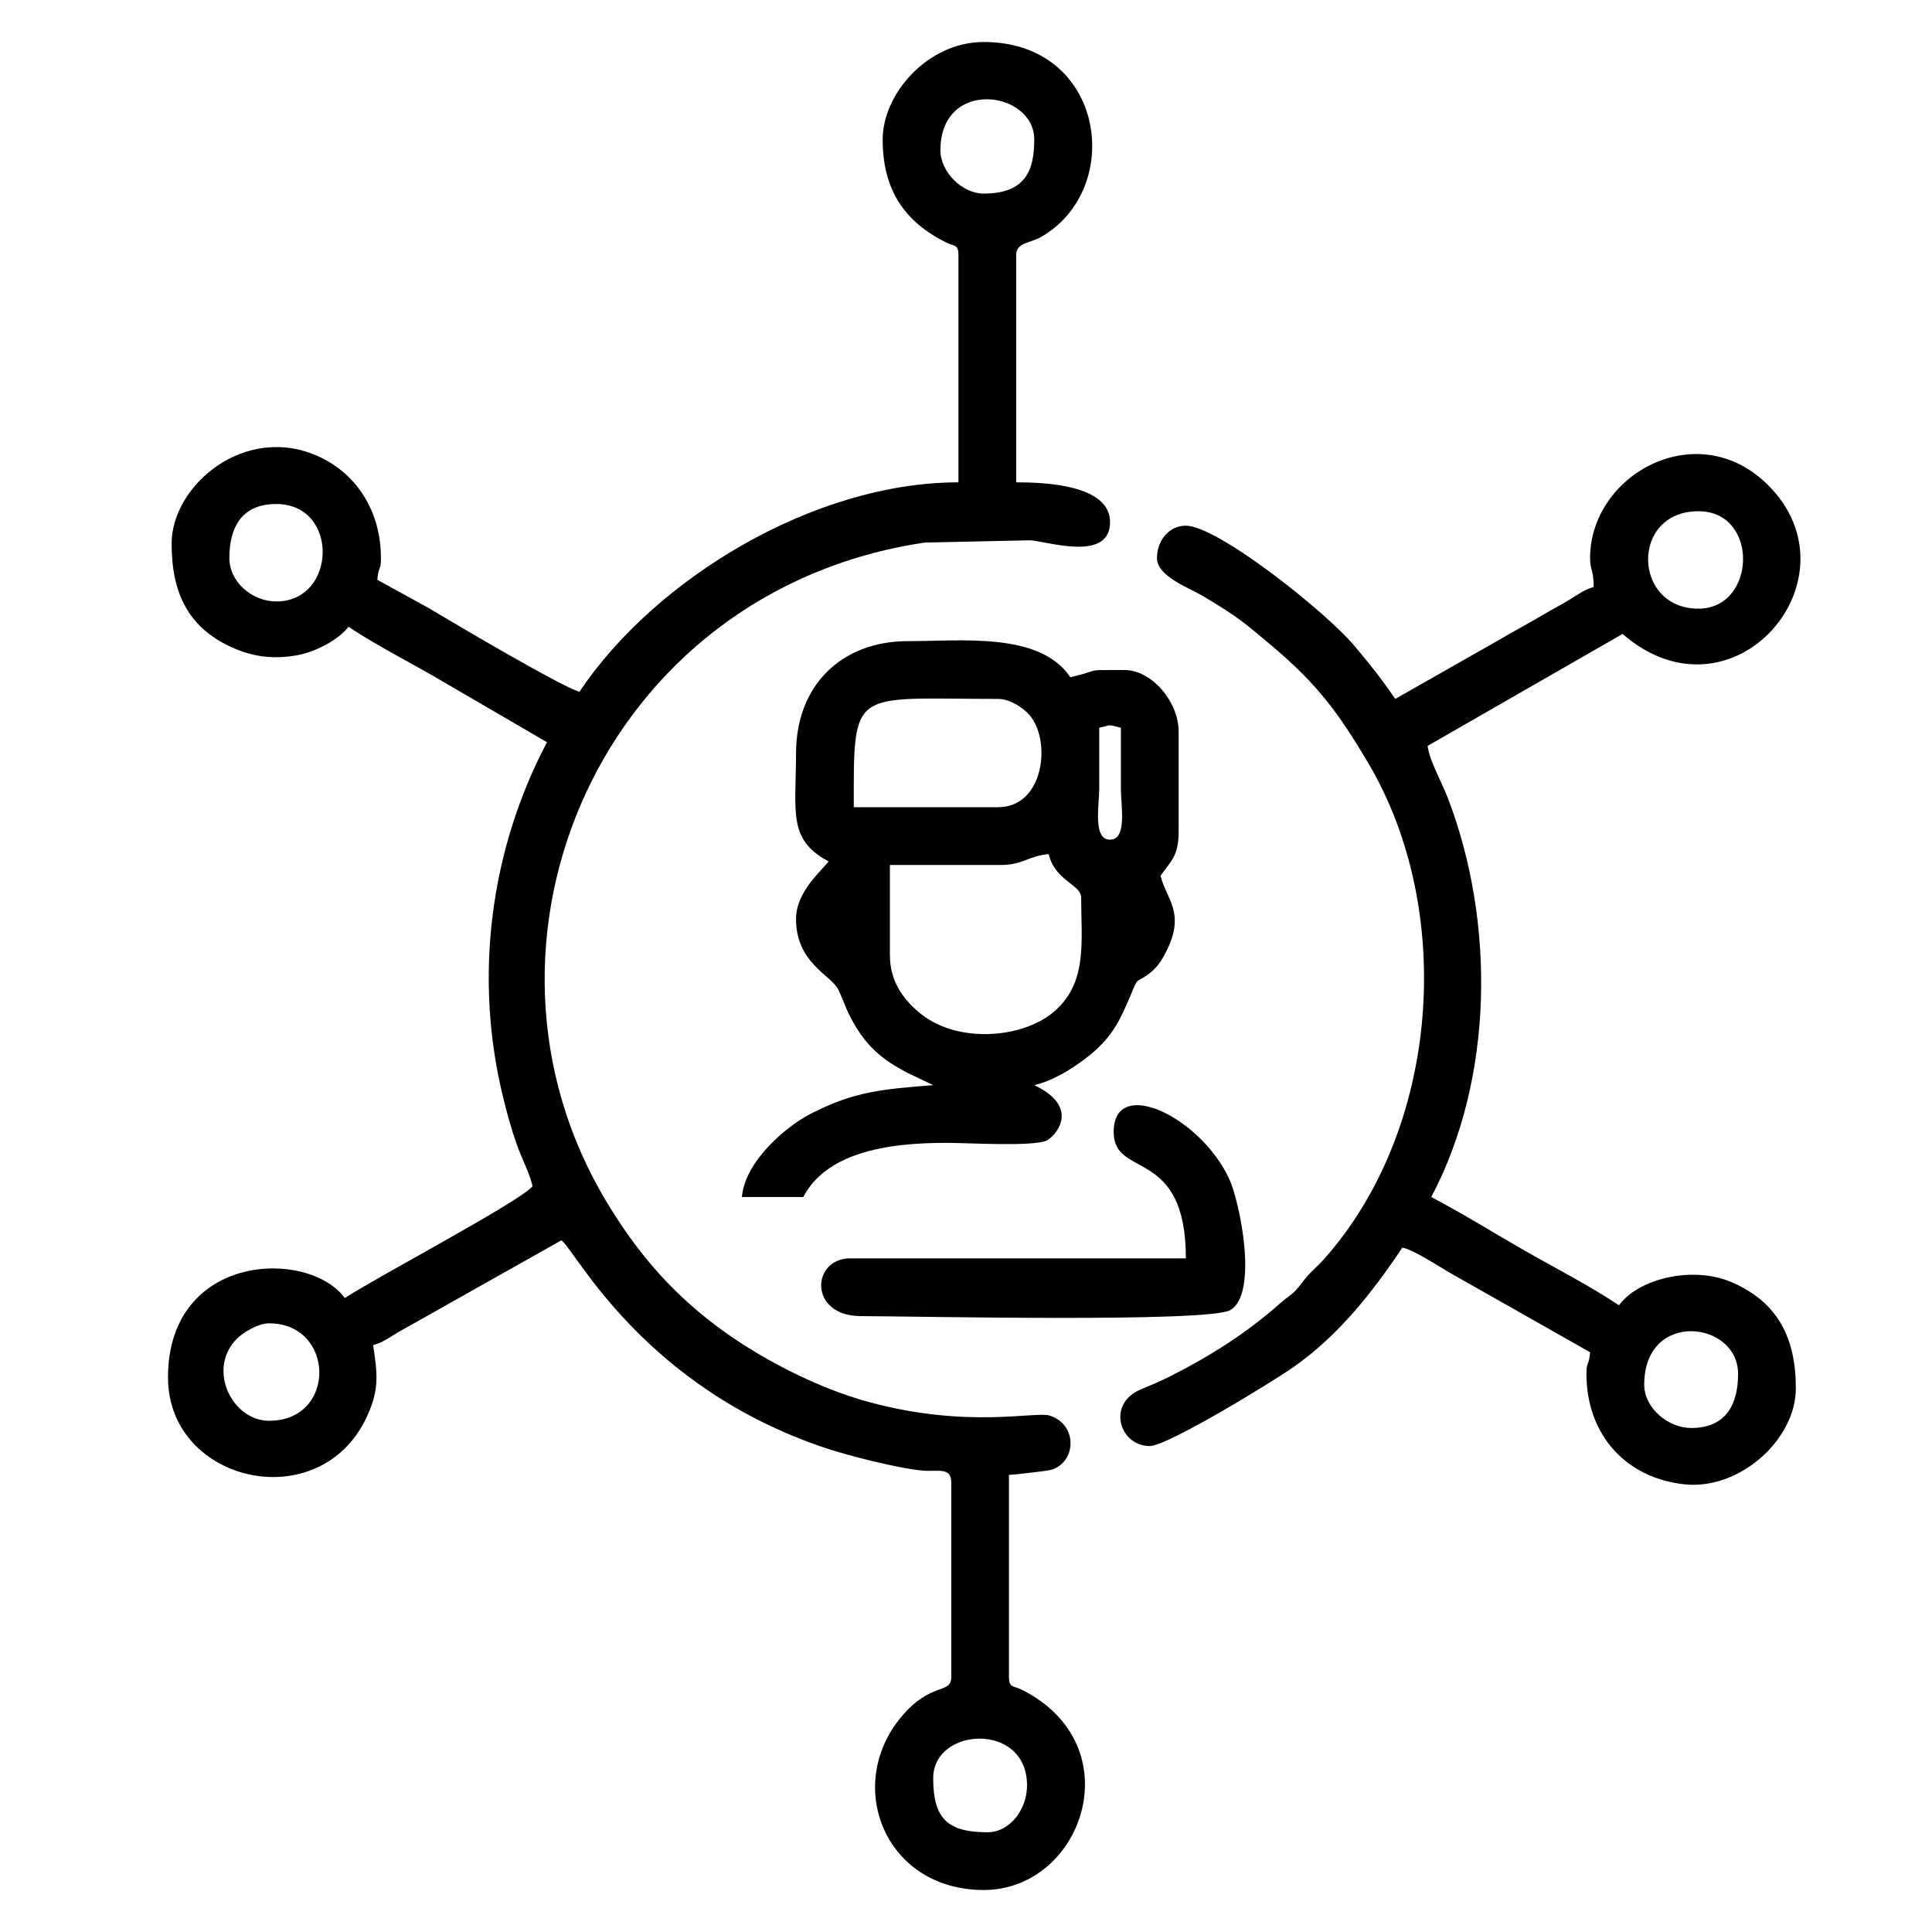
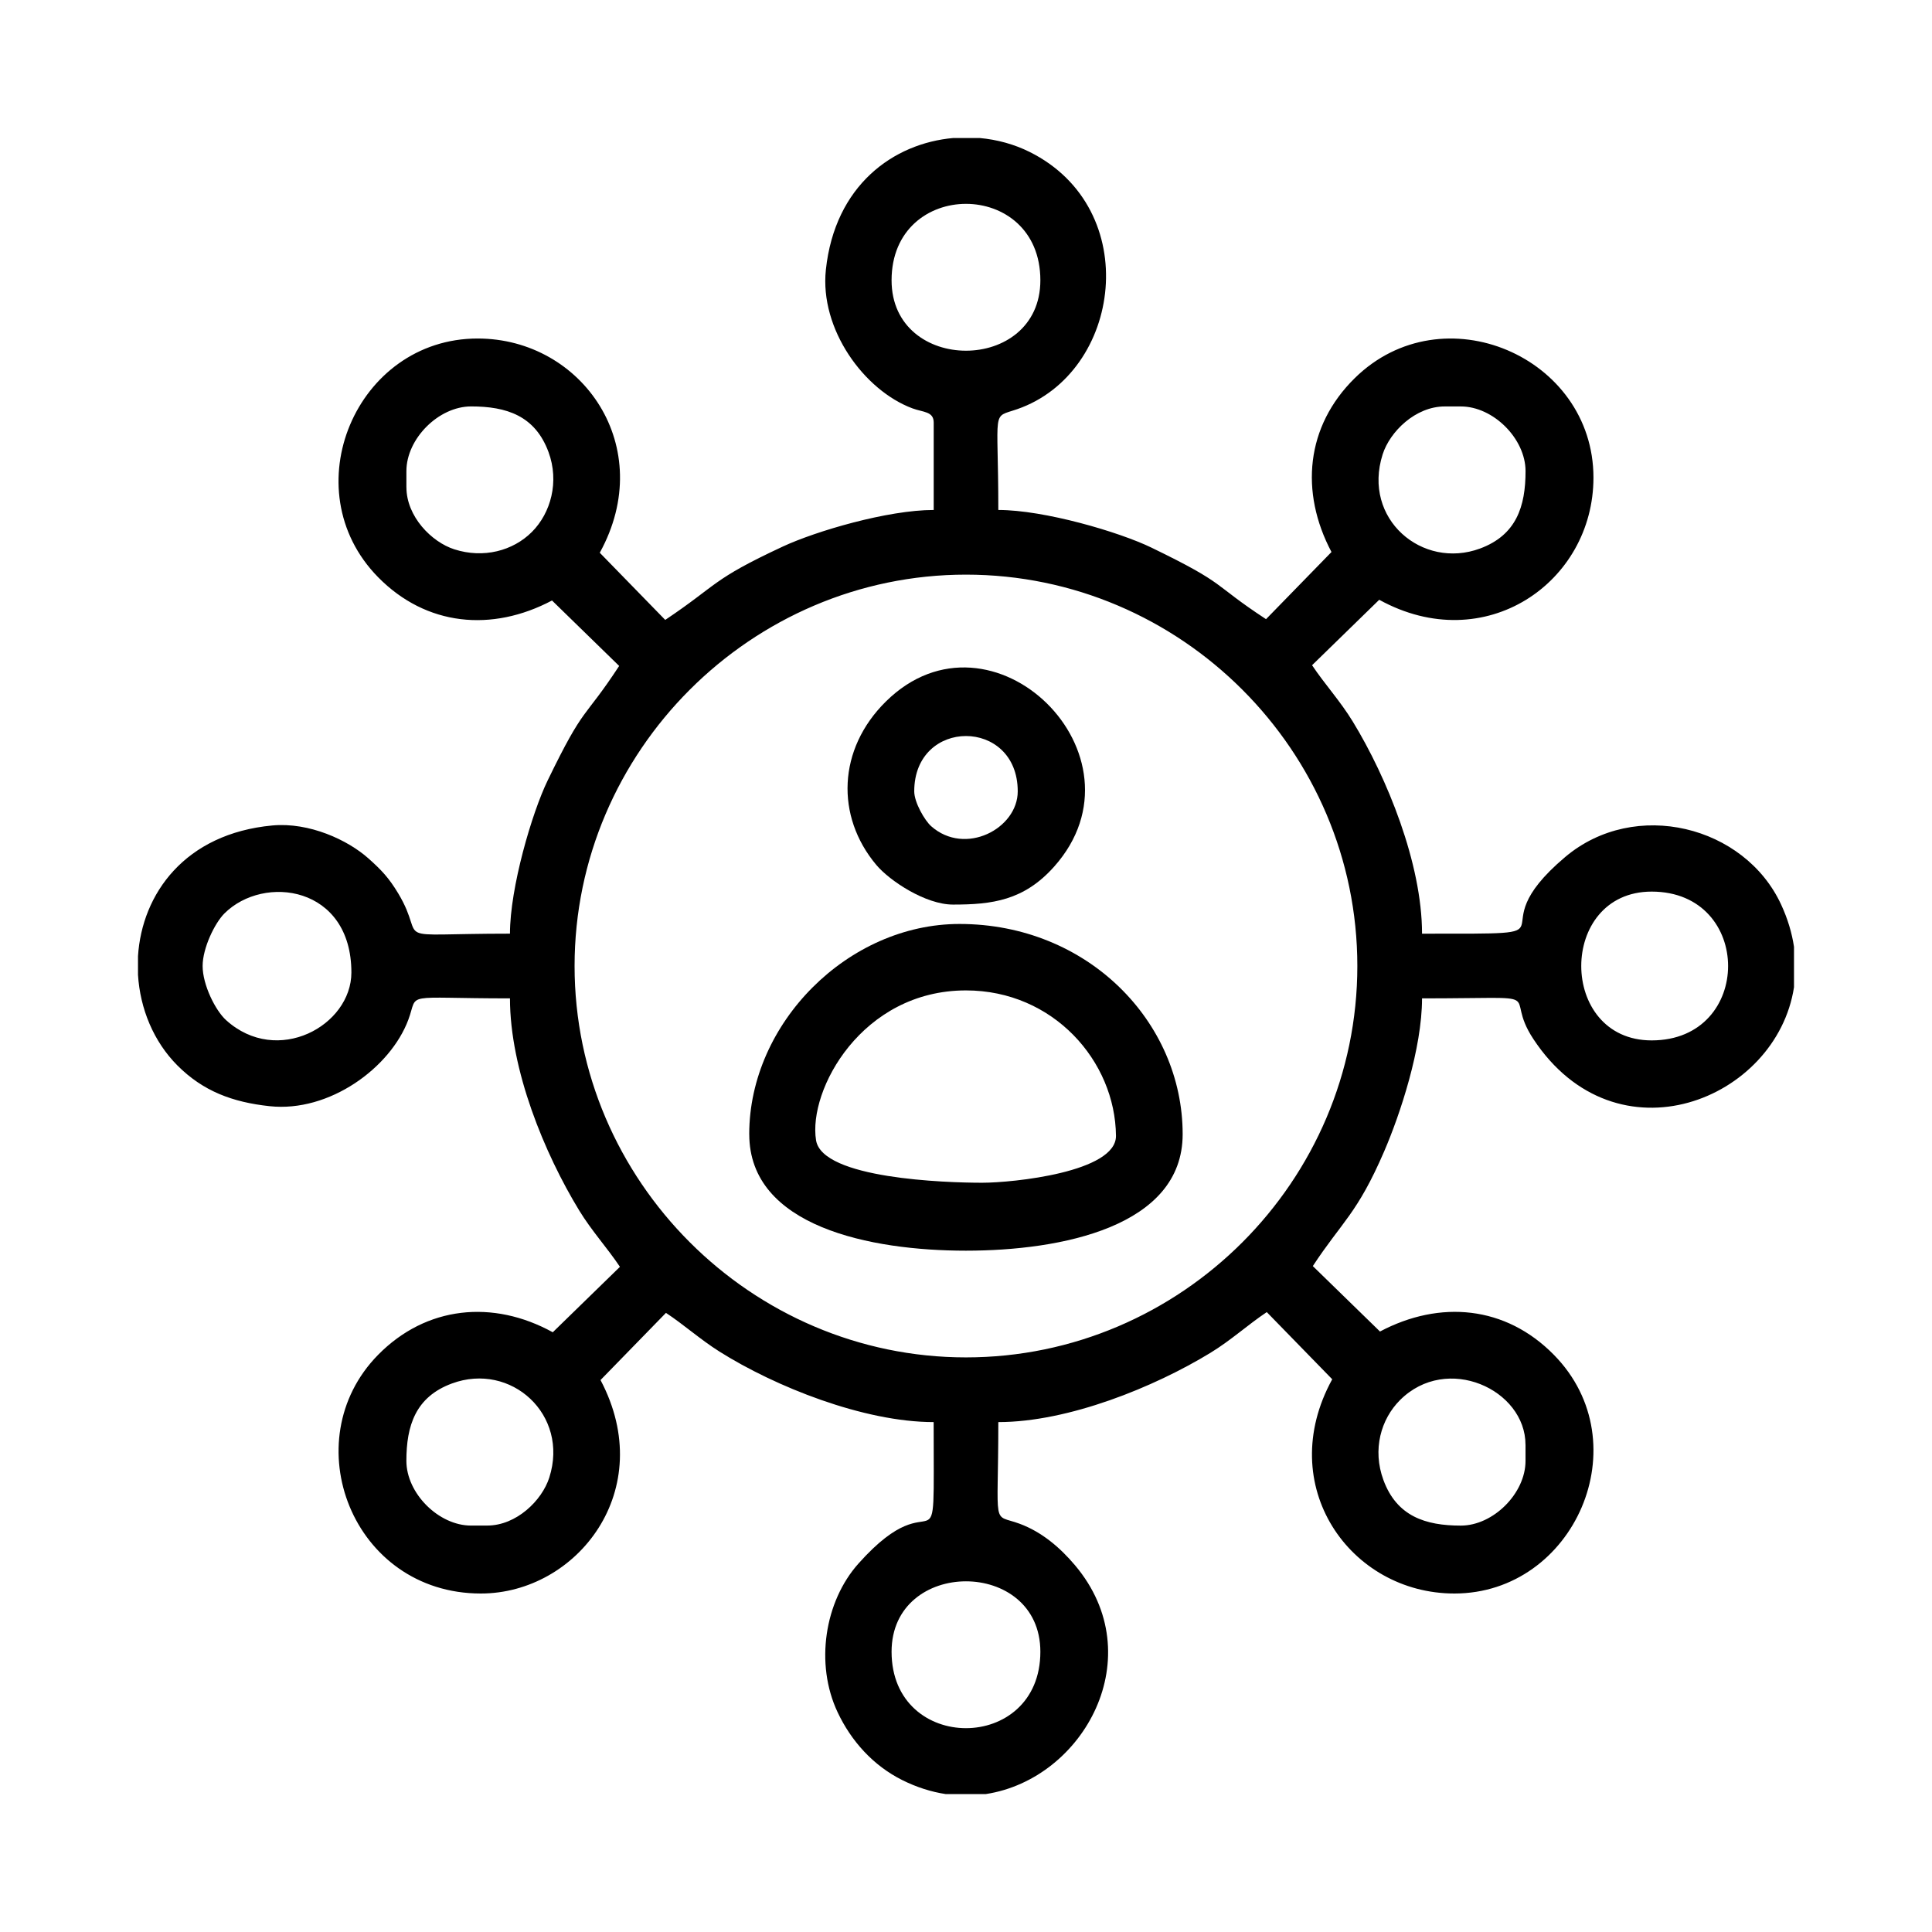
- <svg xmlns="http://www.w3.org/2000/svg" width="46" height="46" viewBox="0 0 46 46" fill="none">
-   <path fill-rule="evenodd" clip-rule="evenodd" d="M23.508 43.625C22.552 43.625 22.219 43.292 22.219 42.336C22.219 41.12 24.453 40.987 24.453 42.508C24.453 43.077 24.053 43.625 23.508 43.625V43.625ZM6.406 31.508C7.977 31.508 8.027 33.828 6.406 33.828C5.546 33.828 4.937 32.648 5.605 31.91C5.759 31.739 6.139 31.508 6.406 31.508V31.508ZM5.461 13.289C5.461 12.594 5.725 12 6.578 12C8.081 12 8.021 14.32 6.578 14.32C6.002 14.32 5.461 13.855 5.461 13.289V13.289ZM22.391 3.578C22.391 1.847 24.625 2.157 24.625 3.32C24.625 4.031 24.438 4.609 23.422 4.609C22.906 4.609 22.391 4.094 22.391 3.578V3.578ZM21.016 3.32C21.016 4.53 21.544 5.281 22.519 5.77C22.715 5.868 22.82 5.81 22.82 6.07V11.484C19.381 11.484 15.598 13.779 13.797 16.469C13.413 16.379 10.734 14.794 10.204 14.476L8.984 13.805C9.014 13.451 9.07 13.613 9.07 13.289C9.07 12.182 8.5 11.296 7.612 10.88C5.853 10.057 4.086 11.548 4.086 12.945C4.086 14.136 4.494 14.99 5.616 15.454C6.064 15.64 6.529 15.7 7.08 15.6C7.519 15.521 8.074 15.225 8.297 14.922C9.03 15.413 9.851 15.81 10.634 16.28L13.024 17.672C11.675 20.221 11.265 23.275 11.992 26.18C12.09 26.57 12.167 26.857 12.303 27.244C12.428 27.602 12.603 27.911 12.68 28.242C12.432 28.581 8.896 30.447 8.211 30.906C7.346 29.726 4 29.82 4 32.797C4 35.307 7.61 36.135 8.729 33.744C9.046 33.067 8.981 32.689 8.884 32.026C9.109 31.967 9.26 31.853 9.463 31.729L13.367 29.531C13.713 29.785 15.315 33.033 19.673 34.484C20.183 34.653 21.391 34.965 21.977 35.015C22.316 35.044 22.649 34.924 22.649 35.289V39.93C22.649 40.352 22.164 40.029 21.454 40.884C20.092 42.525 21.079 45 23.422 45C25.776 45 26.981 41.561 24.325 40.23C24.129 40.132 24.023 40.19 24.023 39.93V35.117C24.12 35.115 24.916 35.026 25.021 34.997C25.616 34.832 25.681 33.934 24.998 33.706C24.662 33.593 23.061 34.025 20.688 33.382C19.438 33.044 18.035 32.312 17.025 31.546C15.93 30.715 15.146 29.782 14.447 28.624C10.722 22.45 14.321 14.058 22.02 12.918L24.535 12.864C24.951 12.893 26.43 13.387 26.43 12.43C26.43 11.539 24.865 11.484 24.195 11.484V6.07C24.195 5.772 24.53 5.792 24.795 5.638C26.79 4.484 26.307 1 23.422 1C22.087 1 21.016 2.237 21.016 3.32V3.32Z" fill="black" />
-   <path fill-rule="evenodd" clip-rule="evenodd" d="M39.148 32.969C39.148 31.179 41.383 31.448 41.383 32.711C41.383 33.406 41.119 34 40.266 34C39.718 34 39.148 33.524 39.148 32.969V32.969ZM40.438 14.492C38.867 14.492 38.816 12.172 40.438 12.172C41.892 12.172 41.82 14.492 40.438 14.492ZM37.859 13.289C37.859 13.579 37.945 13.564 37.945 13.977C37.734 14.033 37.584 14.147 37.381 14.271C37.145 14.416 37.017 14.474 36.779 14.615C36.348 14.87 36.009 15.047 35.575 15.302L33.219 16.641C32.915 16.187 32.609 15.808 32.248 15.377C31.572 14.57 28.988 12.516 28.234 12.516C27.831 12.516 27.547 12.873 27.547 13.289C27.547 13.72 28.297 13.989 28.628 14.184C29.479 14.687 29.66 14.851 30.323 15.412C31.371 16.299 31.872 16.98 32.568 18.151C34.675 21.7 34.269 26.901 31.521 29.982C31.332 30.194 31.205 30.273 31.021 30.514C30.736 30.887 30.76 30.782 30.448 31.058C29.673 31.743 28.806 32.293 27.862 32.769C27.569 32.916 27.464 32.951 27.149 33.087C26.344 33.434 26.66 34.43 27.375 34.43C27.795 34.43 30.296 32.903 30.812 32.539C31.87 31.793 32.666 30.785 33.391 29.703C33.69 29.773 34.248 30.148 34.512 30.3L37.859 32.196C37.83 32.549 37.773 32.387 37.773 32.711C37.773 34.182 38.737 35.206 40.127 35.343C41.42 35.47 42.758 34.281 42.758 33.055C42.758 31.867 42.338 31.012 41.241 30.533C40.316 30.13 39.019 30.434 38.547 31.078C37.86 30.618 37.053 30.206 36.317 29.785C35.579 29.363 34.847 28.907 34.078 28.5C35.57 25.68 35.605 21.959 34.472 18.997C34.334 18.637 34.019 18.078 33.992 17.758L38.633 15.094C41.246 17.365 44.337 13.779 42.094 11.547C40.419 9.881 37.859 11.293 37.859 13.289H37.859Z" fill="black" />
-   <path fill-rule="evenodd" clip-rule="evenodd" d="M21.188 22.742V20.594H23.852C24.342 20.594 24.506 20.374 24.969 20.336C25.116 20.969 25.742 21.065 25.742 21.367C25.742 22.426 25.907 23.43 25.057 24.119C24.313 24.722 22.81 24.843 21.933 24.145C21.541 23.833 21.188 23.397 21.188 22.742V22.742ZM26.172 17.328C26.508 17.25 26.351 17.25 26.688 17.328C26.688 17.815 26.687 18.302 26.688 18.789C26.688 19.182 26.843 19.992 26.43 19.992C26.016 19.992 26.171 19.182 26.172 18.789C26.173 18.302 26.172 17.815 26.172 17.328H26.172ZM23.766 19.219H20.328C20.328 16.336 20.258 16.641 23.766 16.641C24.048 16.641 24.359 16.852 24.506 17.018C25.04 17.625 24.864 19.219 23.766 19.219V19.219ZM18.953 17.93C18.953 19.327 18.749 19.991 19.727 20.508C19.592 20.71 18.953 21.213 18.953 21.883C18.953 22.922 19.78 23.214 19.951 23.549C20.069 23.782 20.128 23.988 20.241 24.205C20.449 24.606 20.681 24.924 21.049 25.201C21.24 25.344 21.365 25.411 21.579 25.531L22.219 25.836C21.026 25.935 20.355 25.975 19.296 26.522C18.681 26.84 17.733 27.672 17.664 28.5H19.125C19.663 27.484 21.007 27.205 22.562 27.211C23.056 27.212 24.571 27.304 24.917 27.158C25.078 27.09 25.761 26.412 24.682 25.865C24.67 25.859 24.643 25.848 24.625 25.836C25.068 25.733 25.492 25.467 25.817 25.223C26.448 24.751 26.647 24.349 26.93 23.671C27.12 23.215 27.026 23.442 27.374 23.171C27.535 23.046 27.64 22.901 27.751 22.688C28.249 21.729 27.765 21.415 27.633 20.852C27.852 20.525 28.063 20.402 28.063 19.82V17.414C28.063 16.721 27.432 15.953 26.774 15.953C25.733 15.953 26.282 15.939 25.485 16.125C24.761 15.044 22.908 15.265 21.618 15.265C20.02 15.265 18.954 16.337 18.954 17.93L18.953 17.93Z" fill="black" />
-   <path fill-rule="evenodd" clip-rule="evenodd" d="M26.516 26.953C26.516 28.078 28.235 27.288 28.235 29.961H20.242C19.319 29.961 19.243 31.336 20.5 31.336C21.644 31.336 28.777 31.497 29.294 31.192C29.966 30.796 29.521 28.617 29.267 28.069C28.582 26.588 26.516 25.604 26.516 26.953Z" fill="black" />
+ <svg xmlns="http://www.w3.org/2000/svg" width="140" height="140" viewBox="0 0 140 140" fill="none">
+   <path fill-rule="evenodd" clip-rule="evenodd" d="M64.607 119.691C64.607 112.888 75.389 112.888 75.389 119.691C75.389 127.074 64.607 127.078 64.607 119.691ZM69.078 10H70.984C72.257 10.114 73.496 10.454 74.613 11.011C82.879 15.133 81.313 27.011 73.71 29.65C71.81 30.309 72.342 29.433 72.342 36.954C75.67 36.954 81.092 38.545 83.441 39.684C89.037 42.398 87.721 42.232 91.741 44.867L96.484 40.001C94.183 35.653 94.621 30.888 98.176 27.396C104.541 21.143 115.468 25.835 115.468 34.611C115.468 42.212 107.599 47.678 99.944 43.462L95.077 48.205C96.007 49.595 97.117 50.795 98.027 52.286C100.498 56.334 103.046 62.571 103.046 67.658C115.259 67.658 106.597 67.855 113.424 62.098C118.481 57.834 126.425 59.837 129.066 65.545C129.548 66.586 129.851 67.613 130 68.609V71.538C128.746 79.72 117.126 84.405 111.115 75.294C108.782 71.758 112.799 72.346 103.046 72.346C103.046 75.979 101.453 80.764 100.303 83.431C98.349 87.963 97.249 88.518 95.132 91.745L99.999 96.487C104.347 94.187 109.103 94.615 112.603 98.179C118.894 104.582 114.079 115.472 105.39 115.472C97.831 115.472 92.305 107.653 96.538 99.947L91.795 95.08C90.405 96.011 89.205 97.12 87.714 98.03C83.666 100.502 77.429 103.05 72.342 103.05C72.342 110.945 71.842 109.659 73.883 110.415C75.49 111.01 76.809 112.133 77.902 113.428C83.45 120.007 78.555 128.913 71.442 130.004H68.519C67.488 129.846 66.435 129.518 65.383 128.993C63.28 127.943 61.681 126.17 60.695 124.072C59.044 120.568 59.753 116.05 62.206 113.303C68.115 106.677 67.656 115.032 67.656 103.05C62.588 103.05 56.165 100.478 52.139 97.943C50.73 97.055 49.548 95.983 48.258 95.136L43.516 100.003C47.732 107.971 41.802 115.472 34.845 115.472C25.524 115.472 21.279 104.405 27.396 98.179C30.883 94.632 35.72 94.154 40.056 96.541L44.923 91.799C43.993 90.409 42.883 89.208 41.973 87.718C39.457 83.595 36.954 77.52 36.954 72.346C29.016 72.346 30.35 71.853 29.591 73.889C28.29 77.382 23.862 80.621 19.544 80.159C16.845 79.871 14.72 79.07 12.864 77.215C11.126 75.477 10.151 73.091 10 70.639V69.29C10.283 64.773 13.399 60.403 19.741 59.816C22.403 59.571 25.197 60.864 26.7 62.206C27.64 63.044 28.178 63.61 28.856 64.737C31.061 68.408 27.754 67.656 36.954 67.656C36.954 64.328 38.545 58.906 39.684 56.558C42.398 50.961 42.232 52.277 44.867 48.257L40.001 43.514C35.653 45.815 30.888 45.377 27.396 41.823C21.158 35.472 25.803 24.53 34.611 24.53C42.212 24.53 47.678 32.399 43.462 40.054L48.205 44.921C52.065 42.336 51.519 42.031 56.719 39.608C59.109 38.493 64.321 36.954 67.66 36.954V30.626C67.66 29.801 66.908 29.885 66.117 29.591C62.623 28.29 59.385 23.862 59.846 19.544C60.5 13.43 64.734 10.383 69.085 10L69.078 10ZM110.545 104.69V105.862C110.545 108.213 108.209 110.551 105.857 110.551C103.294 110.551 101.217 109.877 100.249 107.251C99.434 105.038 100.067 102.84 101.449 101.457C104.839 98.068 110.543 100.683 110.543 104.692L110.545 104.69ZM35.308 110.549H34.136C31.785 110.549 29.448 108.213 29.448 105.86C29.448 103.296 30.118 101.224 32.747 100.253C37.026 98.671 41.261 102.514 39.803 107.072C39.275 108.727 37.423 110.547 35.307 110.547L35.308 110.549ZM41.636 70.001C41.636 54.436 54.434 41.64 69.997 41.64C85.585 41.64 98.358 54.413 98.358 70.001C98.358 85.588 85.585 98.362 69.997 98.362C54.44 98.362 41.636 85.561 41.636 70.001ZM119.685 75.391C112.883 75.391 112.883 64.609 119.685 64.609C127.069 64.609 127.072 75.391 119.685 75.391ZM14.683 70.001C14.683 68.704 15.557 66.897 16.263 66.191C19.125 63.336 25.463 64.203 25.463 70.47C25.463 74.319 20.097 77.282 16.384 73.924C15.608 73.223 14.683 71.363 14.683 70.001ZM104.686 29.453H105.859C108.209 29.453 110.547 31.789 110.547 34.142C110.547 36.706 109.877 38.776 107.247 39.749C103.069 41.294 98.7 37.609 100.191 32.928C100.718 31.275 102.572 29.453 104.688 29.453H104.686ZM29.449 35.312V34.14C29.449 31.789 31.785 29.451 34.138 29.451C36.702 29.451 38.772 30.121 39.745 32.751C40.542 34.904 39.915 37.173 38.545 38.545C37.166 39.924 35.029 40.481 32.926 39.807C31.271 39.278 29.451 37.426 29.451 35.31L29.449 35.312ZM64.607 20.311C64.607 12.928 75.389 12.924 75.389 20.311C75.389 27.114 64.607 27.114 64.607 20.311Z" fill="black" />
+   <path fill-rule="evenodd" clip-rule="evenodd" d="M71.17 85.706C68.503 85.706 59.586 85.41 59.135 82.631C58.545 78.992 62.452 71.769 69.997 71.769C76.333 71.769 80.82 76.902 80.867 82.307C80.889 84.939 73.405 85.706 71.17 85.706V85.706ZM54.294 82.19C54.294 88.89 63.092 90.629 69.997 90.629C76.902 90.629 85.7 88.892 85.7 82.19C85.7 74.042 78.816 66.954 69.528 66.954C61.458 66.954 54.292 74.131 54.292 82.19H54.294Z" fill="black" />
+   <path fill-rule="evenodd" clip-rule="evenodd" d="M66.249 57.345C66.249 51.999 73.749 51.999 73.749 57.345C73.749 60.042 69.941 62.054 67.475 59.869C67.008 59.454 66.249 58.147 66.249 57.345V57.345ZM69.061 65.549C71.877 65.549 74.19 65.266 76.388 62.798C83.558 54.756 71.858 43.271 64.192 50.836C60.695 54.287 60.544 59.154 63.498 62.673C64.466 63.825 67.064 65.549 69.059 65.549H69.061Z" fill="black" />
</svg>
